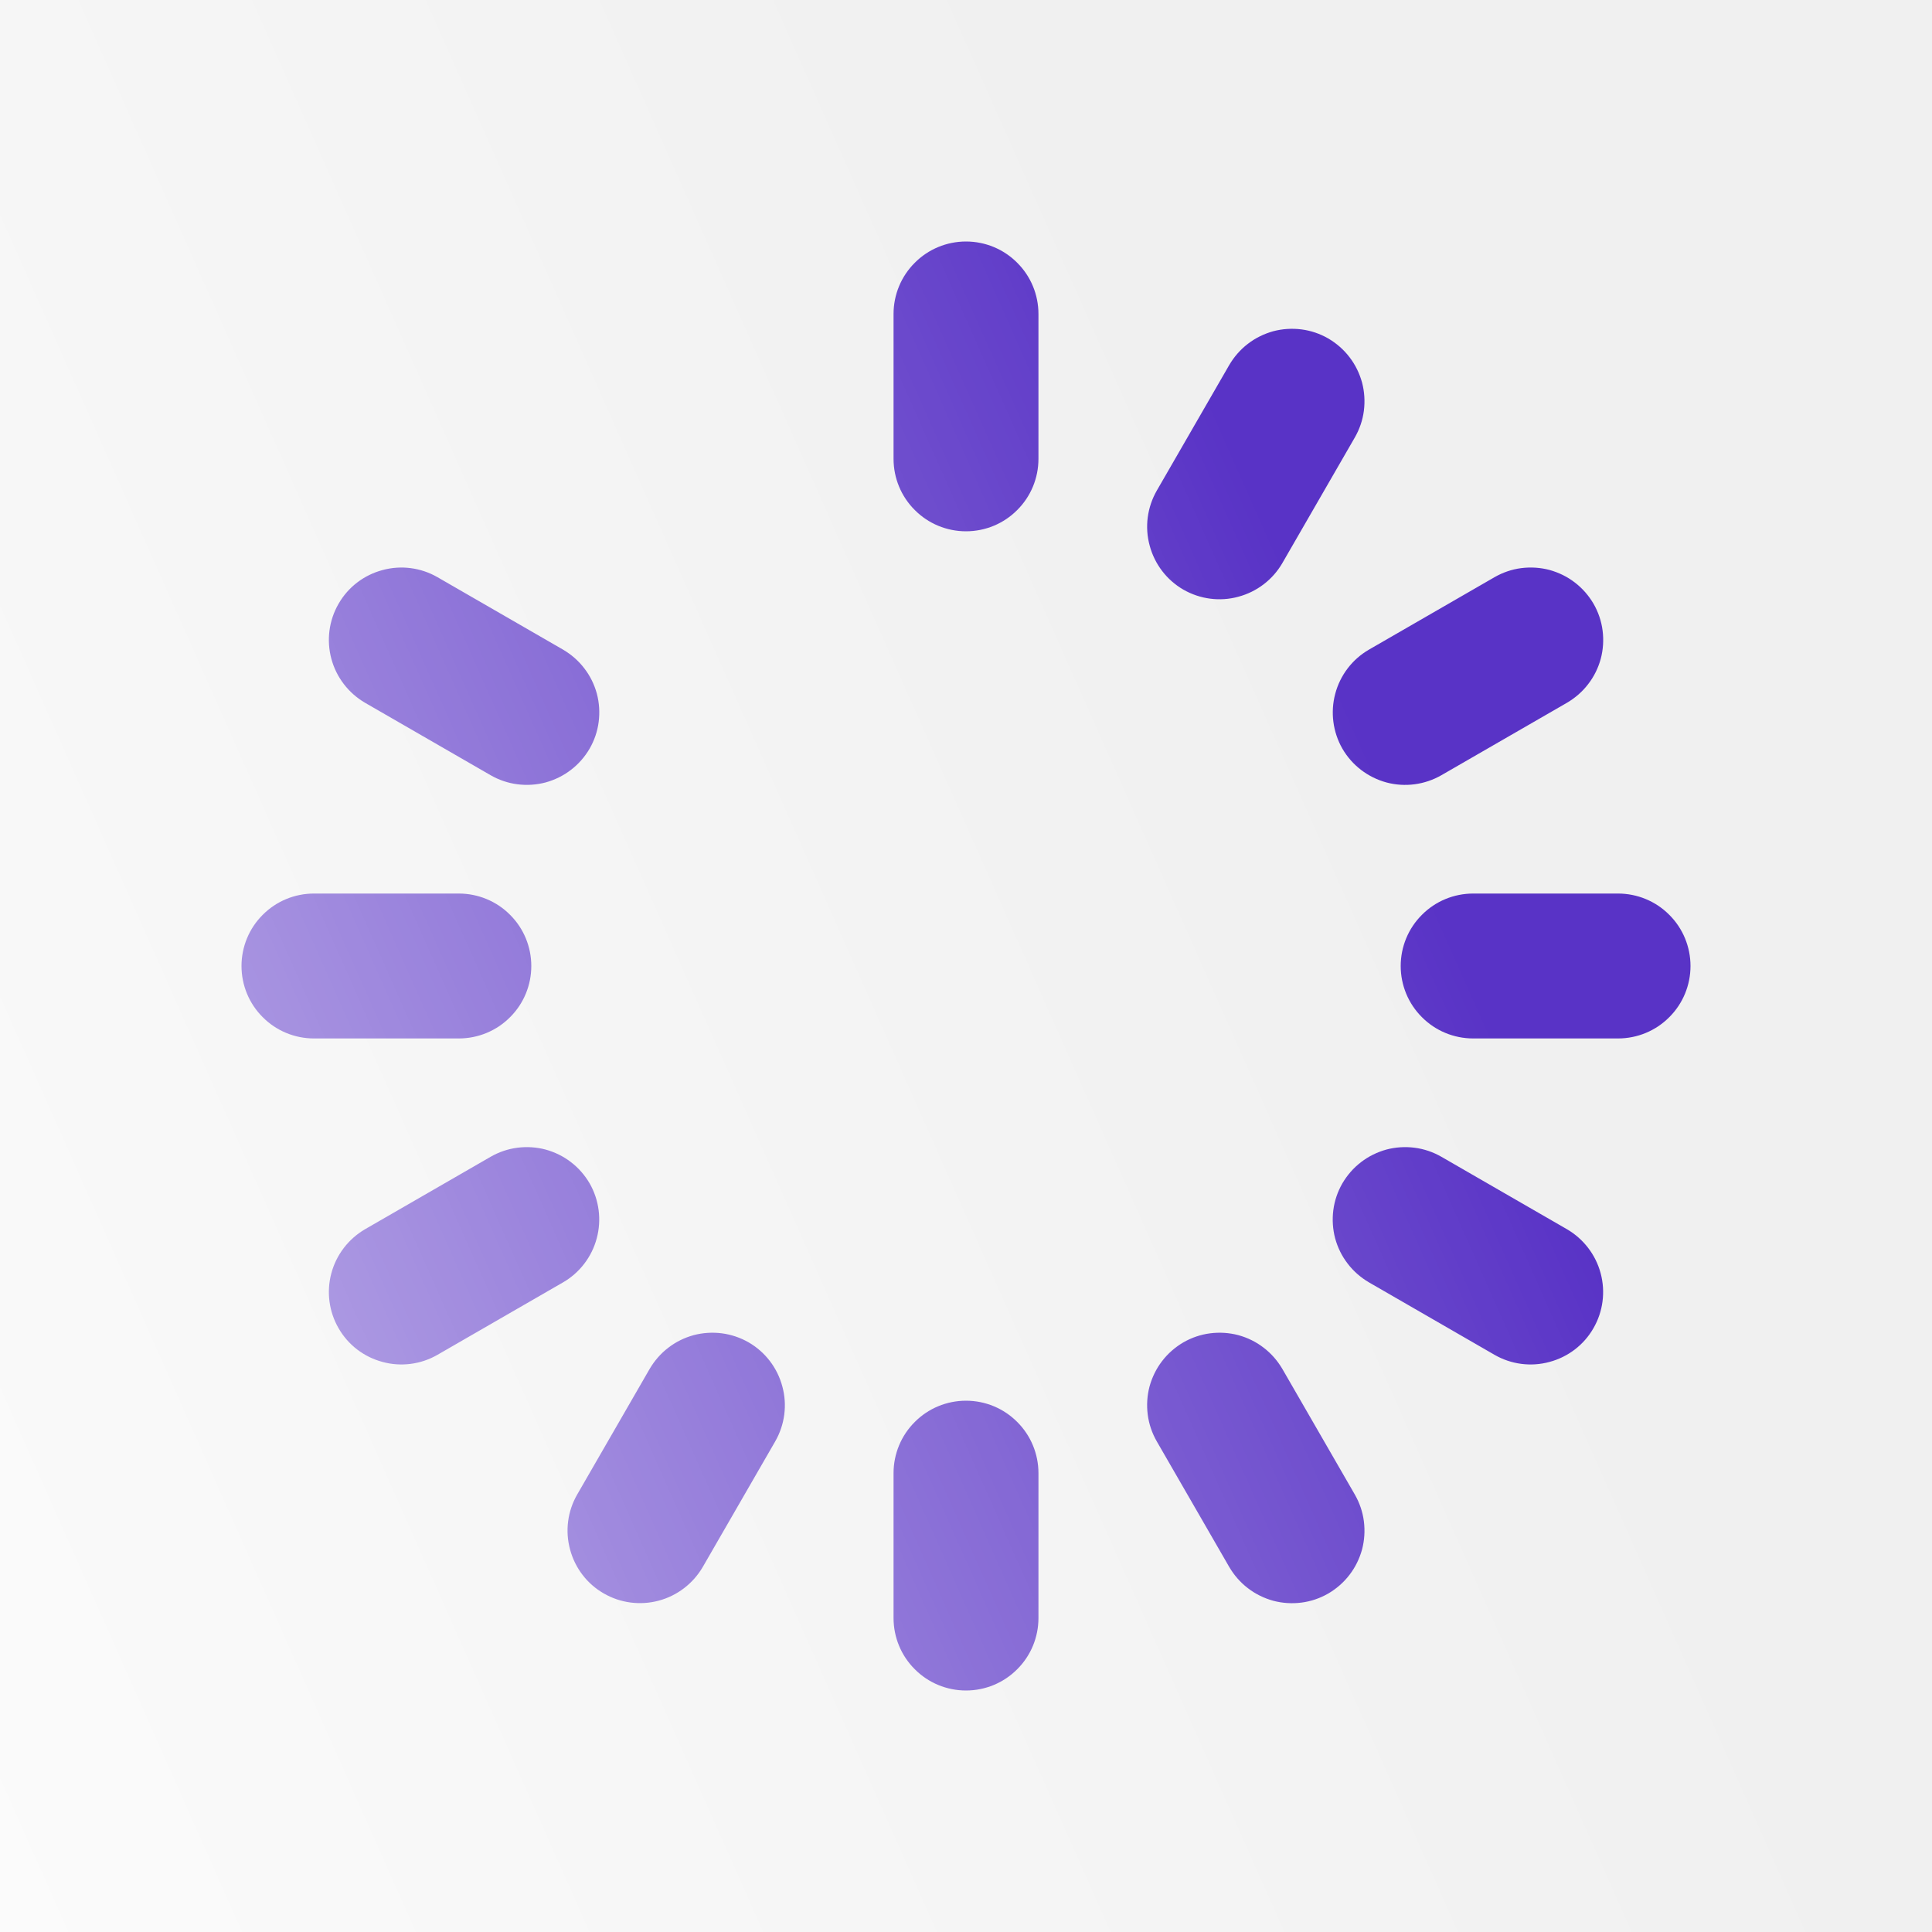
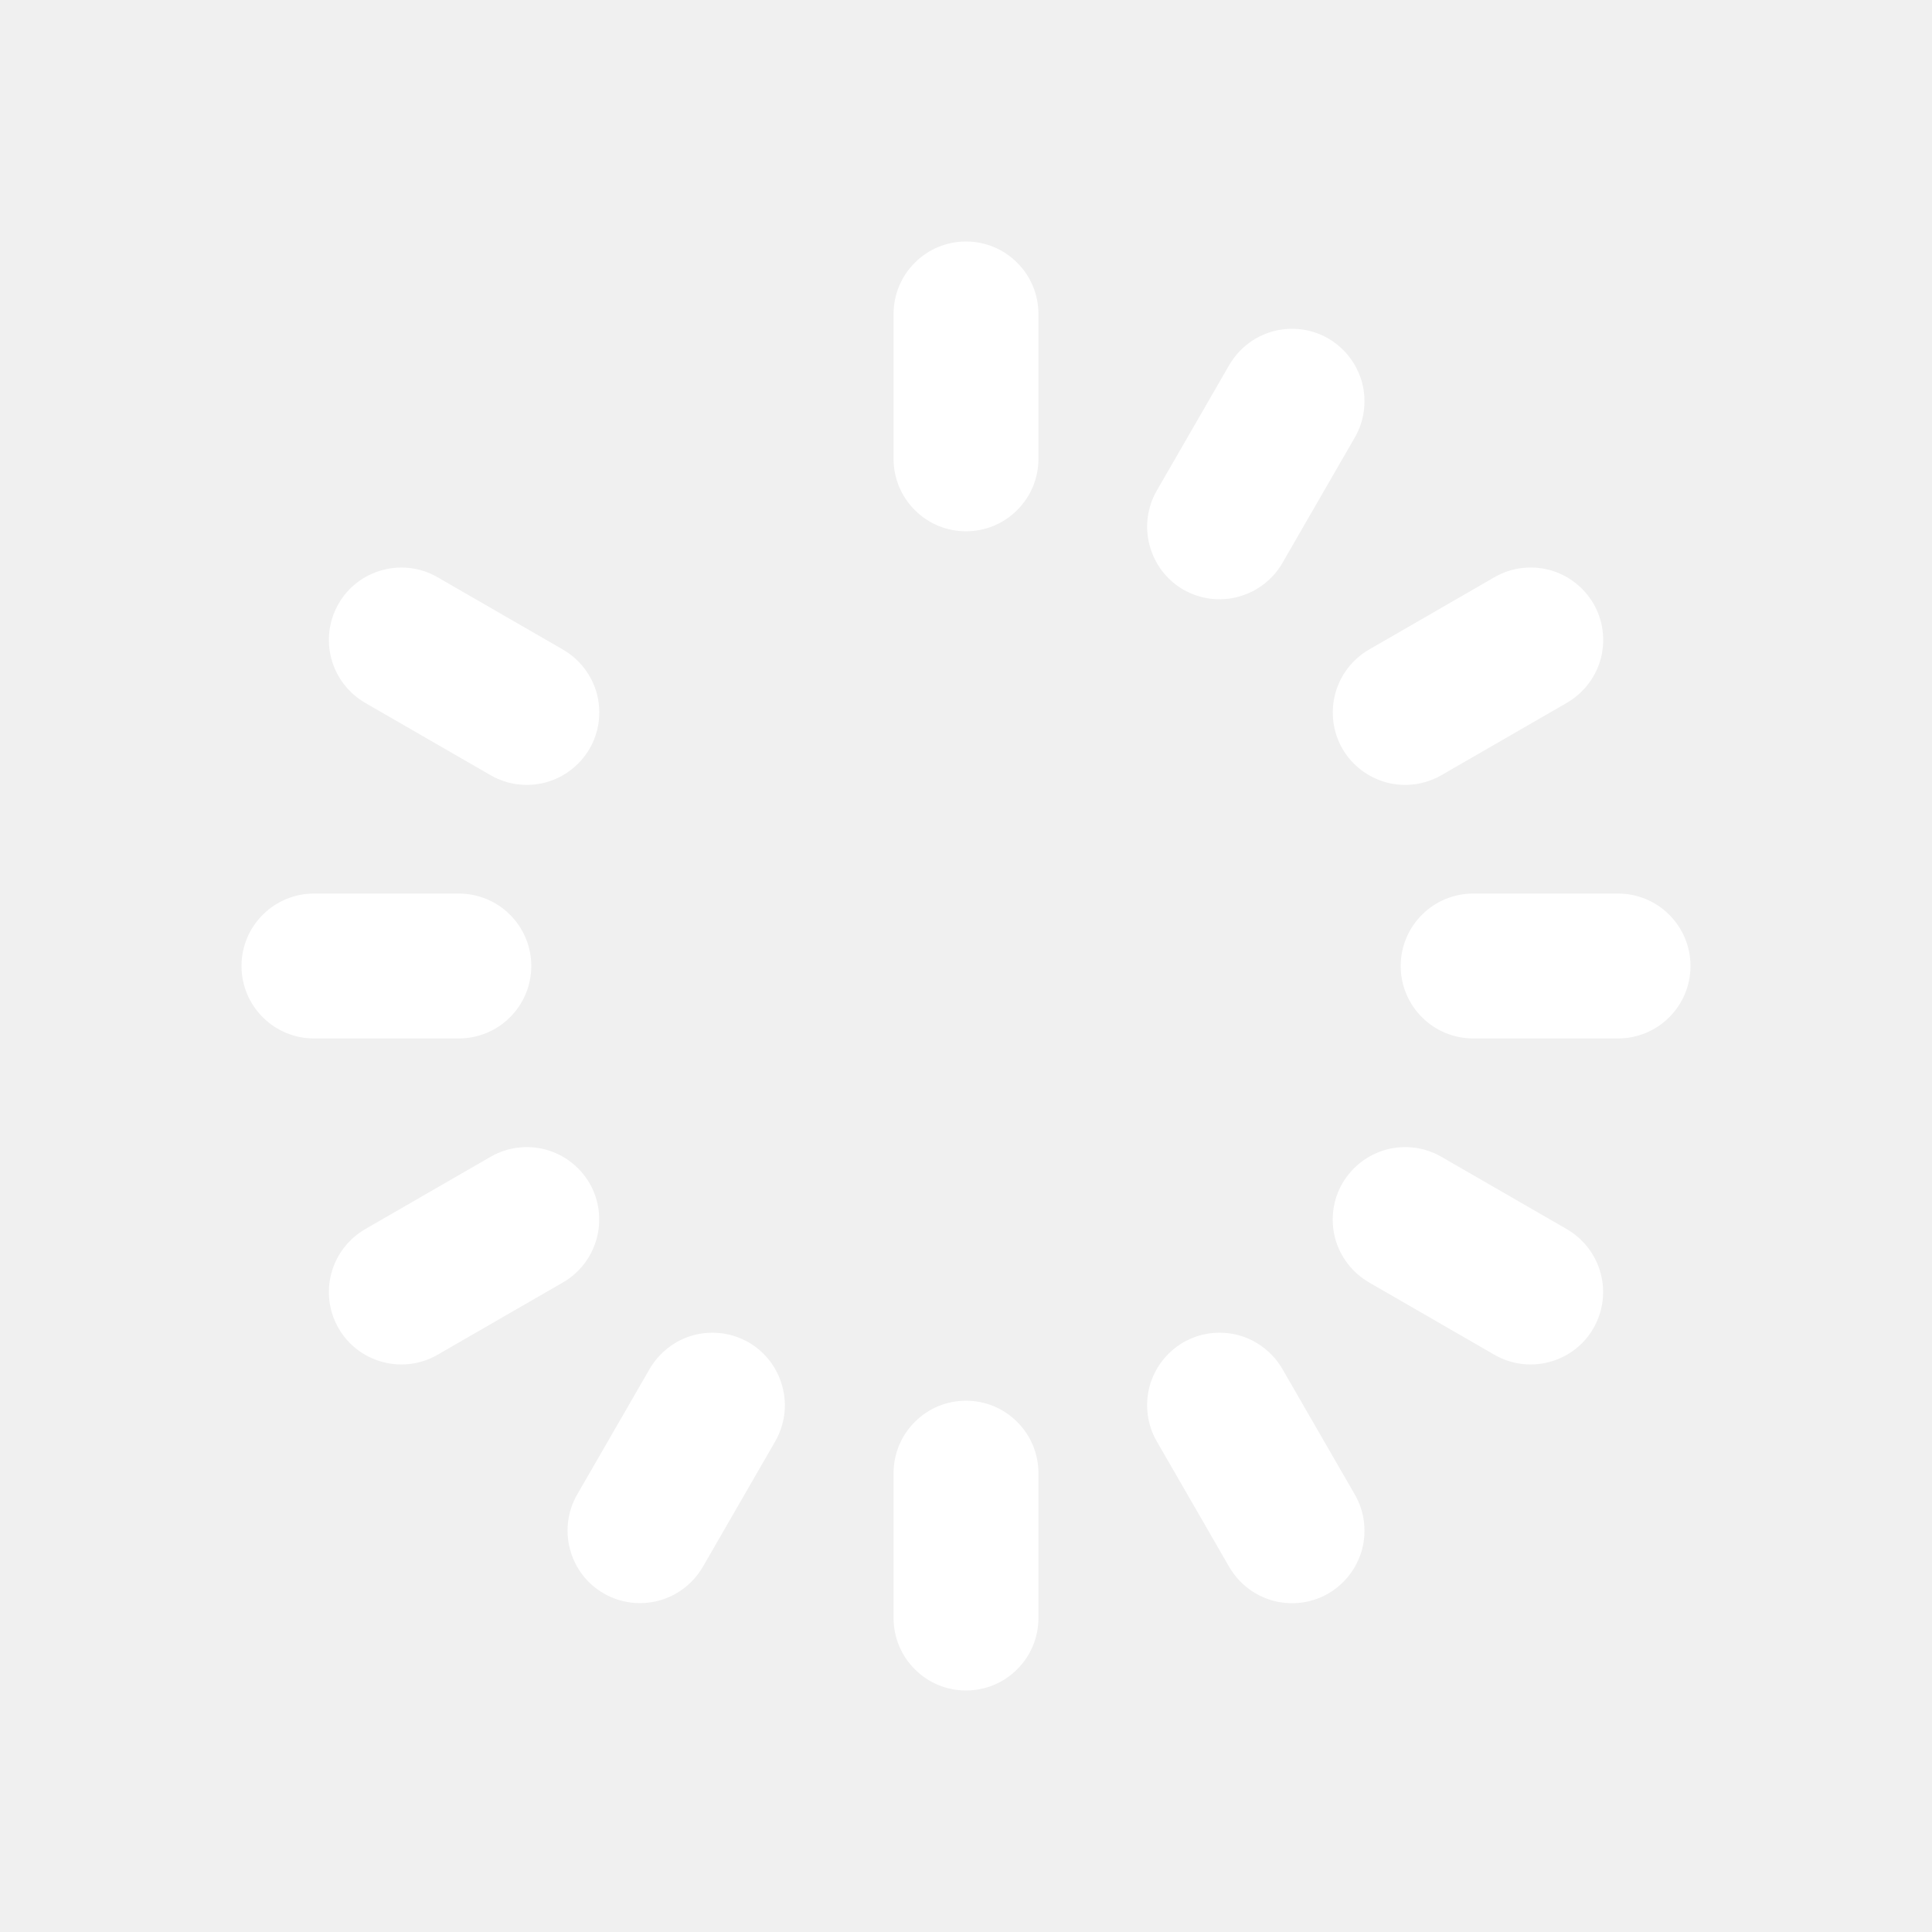
<svg xmlns="http://www.w3.org/2000/svg" width="16" height="16" viewBox="0 0 16 16" fill="none">
-   <path d="M4.883 9.8C4.843 9.732 4.791 9.672 4.728 9.624C4.666 9.576 4.594 9.541 4.518 9.52C4.442 9.5 4.363 9.495 4.285 9.505C4.206 9.515 4.131 9.541 4.063 9.58L3.023 10.18C2.886 10.26 2.785 10.391 2.744 10.545C2.703 10.698 2.724 10.862 2.804 11C2.883 11.138 3.014 11.238 3.168 11.279C3.322 11.321 3.486 11.299 3.623 11.22L4.663 10.62C4.801 10.54 4.901 10.409 4.942 10.255C4.983 10.102 4.962 9.938 4.883 9.8ZM3.023 5.82L4.063 6.42C4.131 6.459 4.206 6.485 4.285 6.495C4.363 6.505 4.442 6.5 4.518 6.48C4.594 6.459 4.666 6.424 4.728 6.376C4.791 6.328 4.843 6.268 4.883 6.2C4.922 6.132 4.948 6.057 4.958 5.978C4.968 5.9 4.963 5.821 4.943 5.745C4.922 5.668 4.887 5.597 4.839 5.535C4.791 5.472 4.731 5.42 4.663 5.38L3.623 4.78C3.486 4.701 3.322 4.679 3.168 4.721C3.014 4.762 2.883 4.862 2.804 5C2.724 5.138 2.703 5.302 2.744 5.455C2.785 5.609 2.886 5.74 3.023 5.82ZM4.4 8C4.4 7.841 4.337 7.688 4.224 7.576C4.112 7.463 3.959 7.4 3.8 7.4H2.6C2.441 7.4 2.288 7.463 2.176 7.576C2.063 7.688 2 7.841 2 8C2 8.159 2.063 8.312 2.176 8.424C2.288 8.537 2.441 8.6 2.6 8.6H3.8C3.959 8.6 4.112 8.537 4.224 8.424C4.337 8.312 4.4 8.159 4.4 8ZM11.117 6.2C11.197 6.338 11.328 6.438 11.482 6.48C11.636 6.521 11.799 6.499 11.937 6.42L12.977 5.82C13.045 5.78 13.105 5.728 13.153 5.665C13.201 5.603 13.236 5.532 13.257 5.455C13.277 5.379 13.282 5.3 13.272 5.222C13.262 5.143 13.236 5.068 13.197 5C13.157 4.932 13.105 4.872 13.042 4.824C12.98 4.776 12.908 4.741 12.832 4.72C12.756 4.7 12.677 4.695 12.598 4.705C12.52 4.715 12.445 4.741 12.377 4.78L11.337 5.38C11.199 5.46 11.099 5.591 11.058 5.745C11.017 5.898 11.038 6.062 11.117 6.2ZM9.8 4.883C9.938 4.962 10.102 4.984 10.255 4.942C10.409 4.901 10.54 4.801 10.62 4.663L11.22 3.623C11.259 3.555 11.285 3.48 11.295 3.402C11.305 3.323 11.3 3.244 11.28 3.168C11.259 3.092 11.224 3.02 11.176 2.958C11.128 2.895 11.068 2.843 11 2.803C10.932 2.764 10.857 2.738 10.778 2.728C10.7 2.718 10.621 2.723 10.545 2.743C10.469 2.764 10.397 2.799 10.335 2.847C10.272 2.895 10.22 2.955 10.18 3.023L9.58 4.063C9.501 4.201 9.479 4.364 9.521 4.518C9.562 4.672 9.662 4.803 9.8 4.883ZM12.977 10.18L11.937 9.58C11.869 9.541 11.794 9.515 11.715 9.505C11.637 9.495 11.558 9.5 11.482 9.52C11.406 9.541 11.334 9.576 11.272 9.624C11.209 9.672 11.157 9.732 11.117 9.8C11.078 9.868 11.052 9.943 11.042 10.022C11.032 10.1 11.037 10.179 11.057 10.255C11.078 10.332 11.113 10.403 11.161 10.465C11.209 10.528 11.269 10.58 11.337 10.62L12.377 11.22C12.514 11.299 12.678 11.321 12.832 11.279C12.986 11.238 13.117 11.138 13.196 11C13.276 10.862 13.297 10.698 13.256 10.545C13.215 10.391 13.114 10.26 12.977 10.18ZM10.62 11.337C10.58 11.269 10.528 11.209 10.465 11.161C10.403 11.113 10.332 11.078 10.255 11.057C10.179 11.037 10.1 11.032 10.022 11.042C9.943 11.052 9.868 11.078 9.8 11.117C9.732 11.157 9.672 11.209 9.624 11.272C9.576 11.334 9.541 11.406 9.52 11.482C9.5 11.558 9.495 11.637 9.505 11.715C9.515 11.794 9.541 11.869 9.58 11.937L10.18 12.977C10.22 13.045 10.272 13.105 10.335 13.153C10.397 13.201 10.469 13.236 10.545 13.257C10.621 13.277 10.7 13.282 10.778 13.272C10.857 13.262 10.932 13.236 11 13.197C11.068 13.157 11.128 13.105 11.176 13.042C11.224 12.98 11.259 12.908 11.28 12.832C11.3 12.756 11.305 12.677 11.295 12.598C11.285 12.52 11.259 12.445 11.22 12.377L10.62 11.337ZM13.4 7.4H12.2C12.041 7.4 11.888 7.463 11.776 7.576C11.663 7.688 11.6 7.841 11.6 8C11.6 8.159 11.663 8.312 11.776 8.424C11.888 8.537 12.041 8.6 12.2 8.6H13.4C13.559 8.6 13.712 8.537 13.824 8.424C13.937 8.312 14 8.159 14 8C14 7.841 13.937 7.688 13.824 7.576C13.712 7.463 13.559 7.4 13.4 7.4ZM8 11.6C7.841 11.6 7.688 11.663 7.576 11.776C7.463 11.888 7.4 12.041 7.4 12.2V13.4C7.4 13.559 7.463 13.712 7.576 13.824C7.688 13.937 7.841 14 8 14C8.159 14 8.312 13.937 8.424 13.824C8.537 13.712 8.6 13.559 8.6 13.4V12.2C8.6 12.041 8.537 11.888 8.424 11.776C8.312 11.663 8.159 11.6 8 11.6ZM6.2 11.117C6.132 11.078 6.056 11.052 5.978 11.042C5.9 11.032 5.821 11.037 5.745 11.057C5.668 11.078 5.597 11.113 5.535 11.161C5.472 11.209 5.42 11.269 5.38 11.337L4.78 12.377C4.701 12.514 4.679 12.678 4.721 12.832C4.762 12.986 4.862 13.117 5 13.196C5.138 13.276 5.302 13.297 5.455 13.256C5.609 13.215 5.74 13.114 5.82 12.977L6.42 11.937C6.499 11.799 6.521 11.636 6.479 11.482C6.438 11.328 6.338 11.197 6.2 11.117ZM8 2C7.841 2 7.688 2.063 7.576 2.176C7.463 2.288 7.4 2.441 7.4 2.6V3.8C7.4 3.959 7.463 4.112 7.576 4.224C7.688 4.337 7.841 4.4 8 4.4C8.159 4.4 8.312 4.337 8.424 4.224C8.537 4.112 8.6 3.959 8.6 3.8V2.6C8.6 2.441 8.537 2.288 8.424 2.176C8.312 2.063 8.159 2 8 2Z" fill="#5933C6" />
-   <rect width="16" height="16" fill="url(#paint0_linear_4100_266787)" />
+   <path d="M4.883 9.8C4.843 9.732 4.791 9.672 4.728 9.624C4.666 9.576 4.594 9.541 4.518 9.52C4.442 9.5 4.363 9.495 4.285 9.505C4.206 9.515 4.131 9.541 4.063 9.58L3.023 10.18C2.886 10.26 2.785 10.391 2.744 10.545C2.703 10.698 2.724 10.862 2.804 11C2.883 11.138 3.014 11.238 3.168 11.279C3.322 11.321 3.486 11.299 3.623 11.22L4.663 10.62C4.801 10.54 4.901 10.409 4.942 10.255C4.983 10.102 4.962 9.938 4.883 9.8ZM3.023 5.82L4.063 6.42C4.131 6.459 4.206 6.485 4.285 6.495C4.363 6.505 4.442 6.5 4.518 6.48C4.594 6.459 4.666 6.424 4.728 6.376C4.791 6.328 4.843 6.268 4.883 6.2C4.922 6.132 4.948 6.057 4.958 5.978C4.968 5.9 4.963 5.821 4.943 5.745C4.922 5.668 4.887 5.597 4.839 5.535C4.791 5.472 4.731 5.42 4.663 5.38L3.623 4.78C3.486 4.701 3.322 4.679 3.168 4.721C3.014 4.762 2.883 4.862 2.804 5C2.724 5.138 2.703 5.302 2.744 5.455C2.785 5.609 2.886 5.74 3.023 5.82ZM4.4 8C4.4 7.841 4.337 7.688 4.224 7.576C4.112 7.463 3.959 7.4 3.8 7.4H2.6C2.441 7.4 2.288 7.463 2.176 7.576C2.063 7.688 2 7.841 2 8C2 8.159 2.063 8.312 2.176 8.424C2.288 8.537 2.441 8.6 2.6 8.6H3.8C3.959 8.6 4.112 8.537 4.224 8.424C4.337 8.312 4.4 8.159 4.4 8ZM11.117 6.2C11.197 6.338 11.328 6.438 11.482 6.48C11.636 6.521 11.799 6.499 11.937 6.42L12.977 5.82C13.045 5.78 13.105 5.728 13.153 5.665C13.201 5.603 13.236 5.532 13.257 5.455C13.277 5.379 13.282 5.3 13.272 5.222C13.262 5.143 13.236 5.068 13.197 5C13.157 4.932 13.105 4.872 13.042 4.824C12.98 4.776 12.908 4.741 12.832 4.72C12.756 4.7 12.677 4.695 12.598 4.705C12.52 4.715 12.445 4.741 12.377 4.78L11.337 5.38C11.199 5.46 11.099 5.591 11.058 5.745C11.017 5.898 11.038 6.062 11.117 6.2ZM9.8 4.883C9.938 4.962 10.102 4.984 10.255 4.942C10.409 4.901 10.54 4.801 10.62 4.663L11.22 3.623C11.259 3.555 11.285 3.48 11.295 3.402C11.305 3.323 11.3 3.244 11.28 3.168C11.259 3.092 11.224 3.02 11.176 2.958C11.128 2.895 11.068 2.843 11 2.803C10.932 2.764 10.857 2.738 10.778 2.728C10.7 2.718 10.621 2.723 10.545 2.743C10.469 2.764 10.397 2.799 10.335 2.847C10.272 2.895 10.22 2.955 10.18 3.023L9.58 4.063C9.501 4.201 9.479 4.364 9.521 4.518C9.562 4.672 9.662 4.803 9.8 4.883ZM12.977 10.18L11.937 9.58C11.869 9.541 11.794 9.515 11.715 9.505C11.637 9.495 11.558 9.5 11.482 9.52C11.406 9.541 11.334 9.576 11.272 9.624C11.209 9.672 11.157 9.732 11.117 9.8C11.078 9.868 11.052 9.943 11.042 10.022C11.032 10.1 11.037 10.179 11.057 10.255C11.078 10.332 11.113 10.403 11.161 10.465C11.209 10.528 11.269 10.58 11.337 10.62L12.377 11.22C12.514 11.299 12.678 11.321 12.832 11.279C12.986 11.238 13.117 11.138 13.196 11C13.276 10.862 13.297 10.698 13.256 10.545C13.215 10.391 13.114 10.26 12.977 10.18ZM10.62 11.337C10.58 11.269 10.528 11.209 10.465 11.161C10.403 11.113 10.332 11.078 10.255 11.057C10.179 11.037 10.1 11.032 10.022 11.042C9.943 11.052 9.868 11.078 9.8 11.117C9.732 11.157 9.672 11.209 9.624 11.272C9.576 11.334 9.541 11.406 9.52 11.482C9.5 11.558 9.495 11.637 9.505 11.715C9.515 11.794 9.541 11.869 9.58 11.937L10.18 12.977C10.22 13.045 10.272 13.105 10.335 13.153C10.397 13.201 10.469 13.236 10.545 13.257C10.621 13.277 10.7 13.282 10.778 13.272C10.857 13.262 10.932 13.236 11 13.197C11.068 13.157 11.128 13.105 11.176 13.042C11.224 12.98 11.259 12.908 11.28 12.832C11.3 12.756 11.305 12.677 11.295 12.598C11.285 12.52 11.259 12.445 11.22 12.377L10.62 11.337ZM13.4 7.4H12.2C12.041 7.4 11.888 7.463 11.776 7.576C11.663 7.688 11.6 7.841 11.6 8C11.6 8.159 11.663 8.312 11.776 8.424C11.888 8.537 12.041 8.6 12.2 8.6H13.4C13.559 8.6 13.712 8.537 13.824 8.424C13.937 8.312 14 8.159 14 8C14 7.841 13.937 7.688 13.824 7.576C13.712 7.463 13.559 7.4 13.4 7.4ZM8 11.6C7.841 11.6 7.688 11.663 7.576 11.776C7.463 11.888 7.4 12.041 7.4 12.2V13.4C7.4 13.559 7.463 13.712 7.576 13.824C7.688 13.937 7.841 14 8 14C8.159 14 8.312 13.937 8.424 13.824C8.537 13.712 8.6 13.559 8.6 13.4V12.2C8.6 12.041 8.537 11.888 8.424 11.776C8.312 11.663 8.159 11.6 8 11.6ZM6.2 11.117C6.132 11.078 6.056 11.052 5.978 11.042C5.9 11.032 5.821 11.037 5.745 11.057C5.668 11.078 5.597 11.113 5.535 11.161C5.472 11.209 5.42 11.269 5.38 11.337L4.78 12.377C4.701 12.514 4.679 12.678 4.721 12.832C4.762 12.986 4.862 13.117 5 13.196C5.138 13.276 5.302 13.297 5.455 13.256C5.609 13.215 5.74 13.114 5.82 12.977L6.42 11.937C6.499 11.799 6.521 11.636 6.479 11.482C6.438 11.328 6.338 11.197 6.2 11.117ZM8 2C7.841 2 7.688 2.063 7.576 2.176C7.463 2.288 7.4 2.441 7.4 2.6V3.8C7.4 3.959 7.463 4.112 7.576 4.224C7.688 4.337 7.841 4.4 8 4.4C8.159 4.4 8.312 4.337 8.424 4.224C8.537 4.112 8.6 3.959 8.6 3.8V2.6C8.6 2.441 8.537 2.288 8.424 2.176C8.312 2.063 8.159 2 8 2Z" fill="#fff" />
  <defs>
-     <linearGradient id="paint0_linear_4100_266787" x1="-7" y1="13.5" x2="11" y2="5.5" gradientUnits="userSpaceOnUse">
+     <linearGradient id="paint0_linear_4100_266787" x1="-7" y1="13.5" x2="11" y2="5.5">
      <stop stop-color="white" />
      <stop offset="1" stop-color="white" stop-opacity="0" />
    </linearGradient>
  </defs>
</svg>
